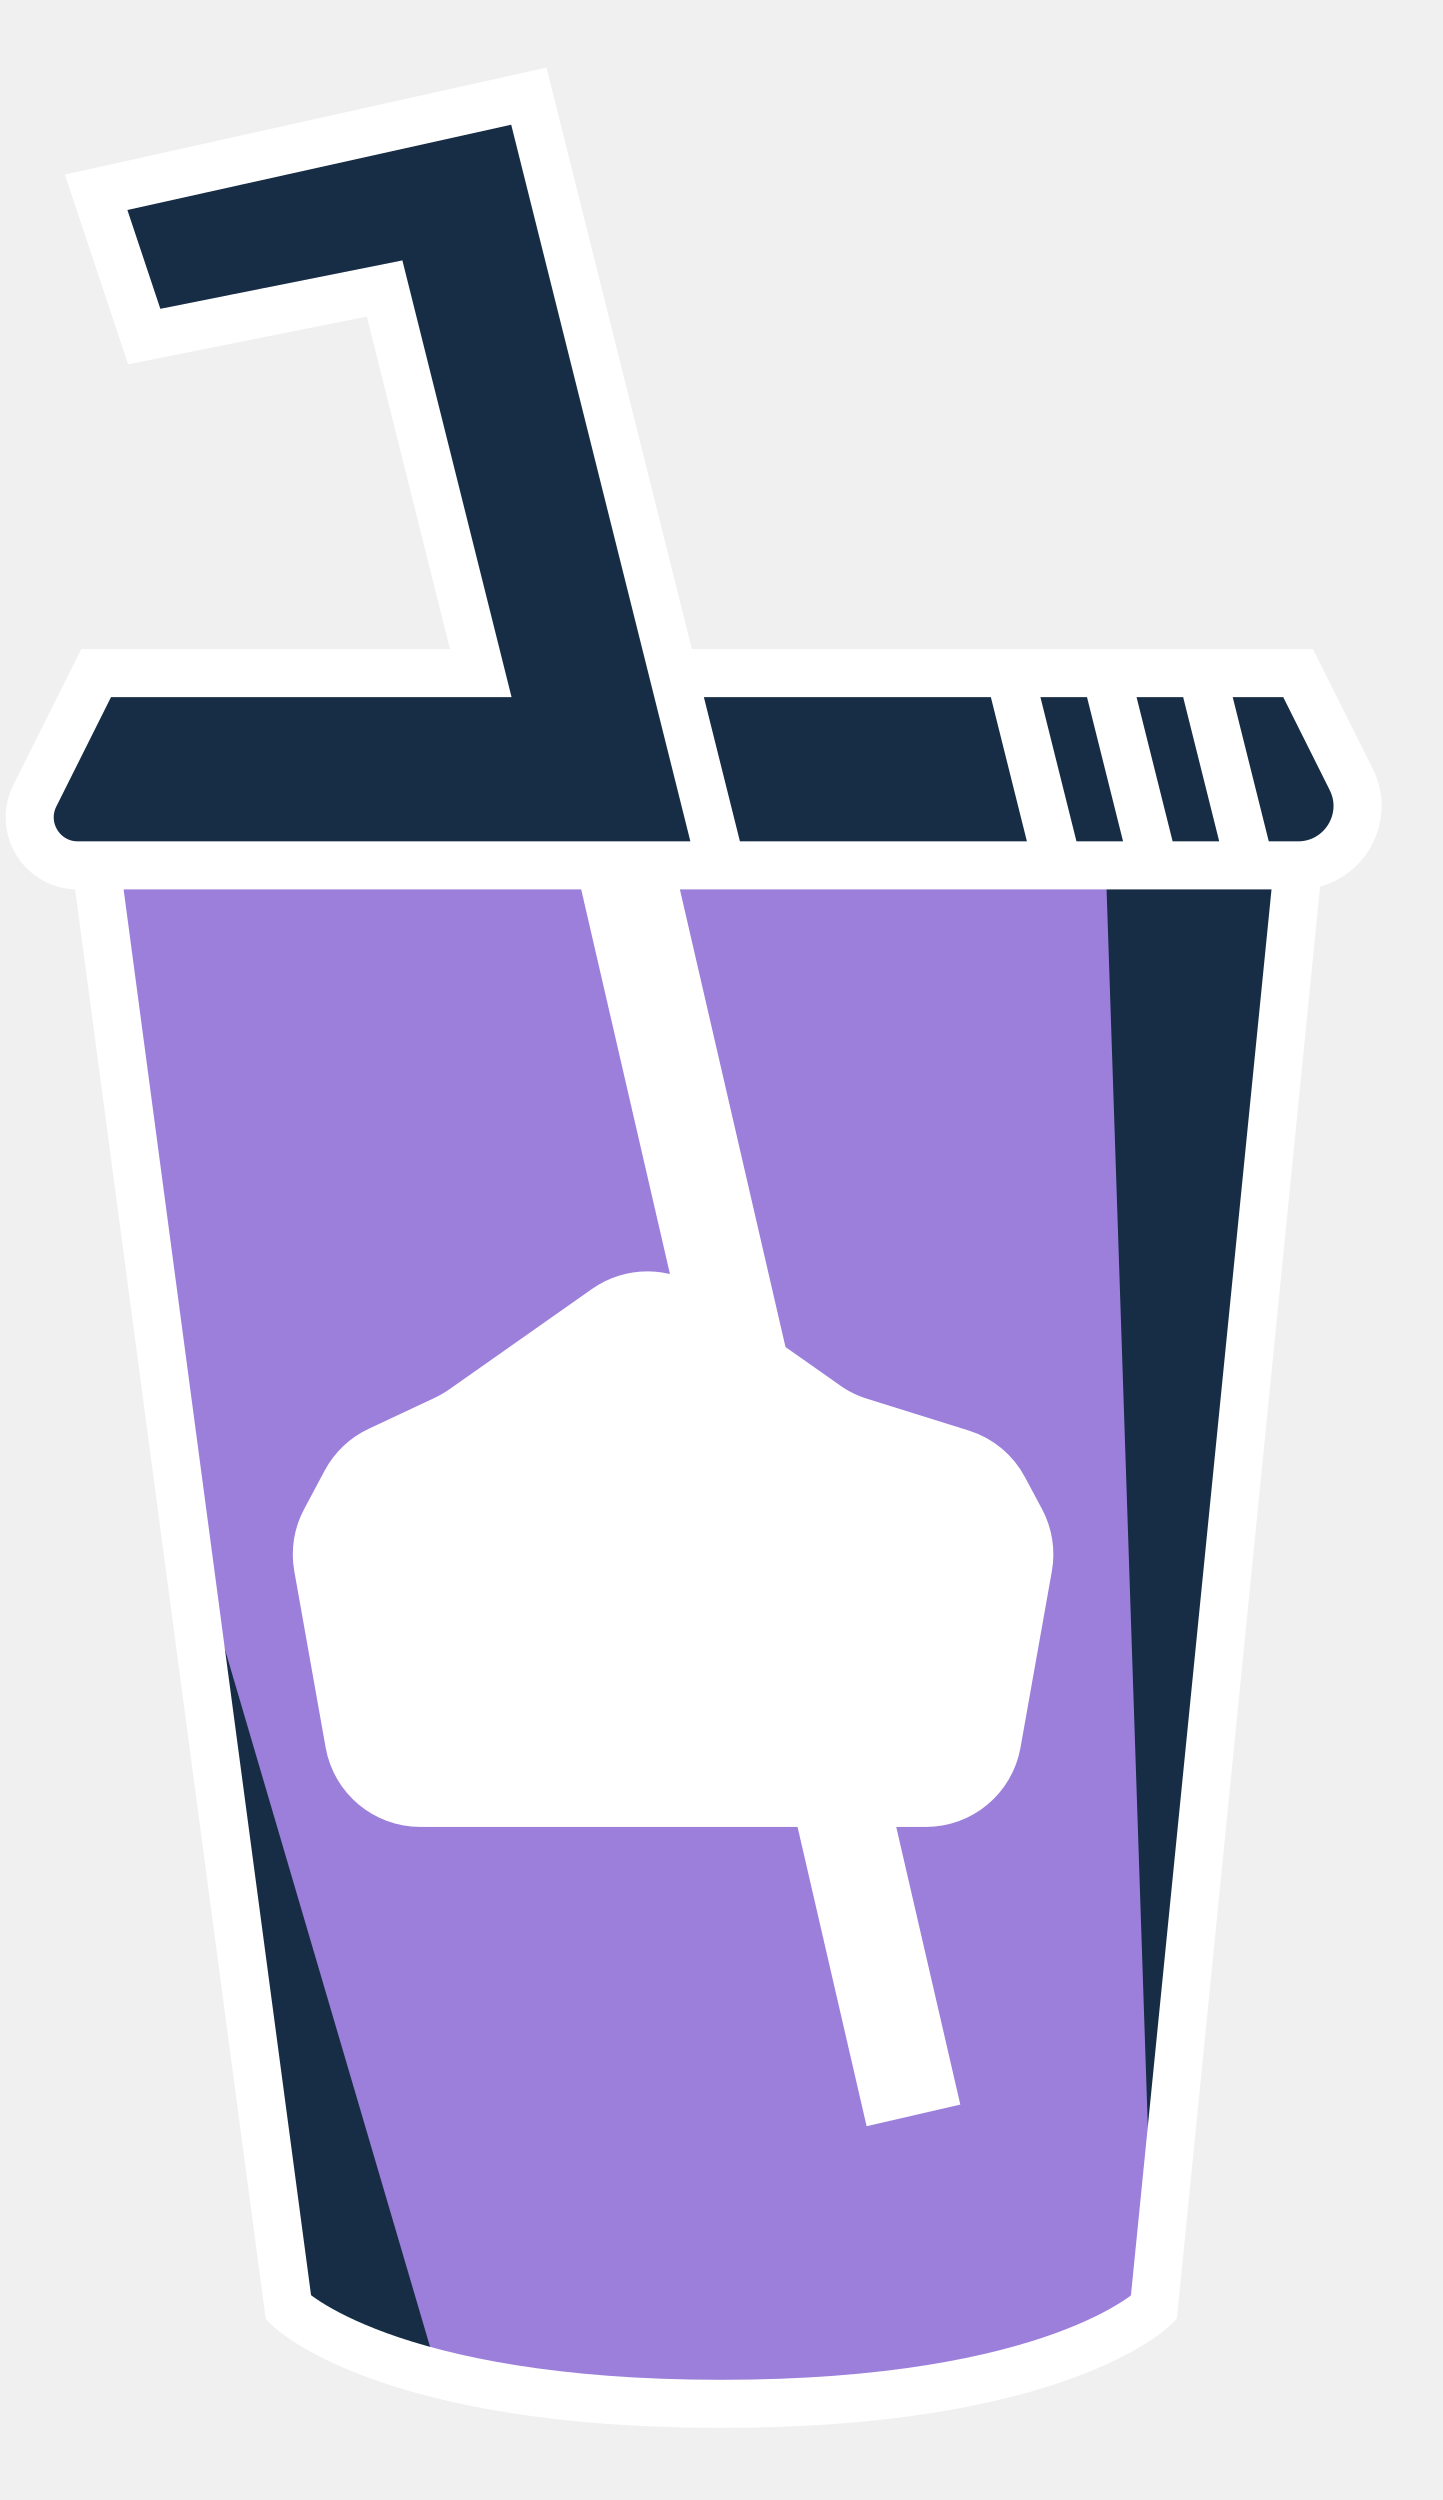
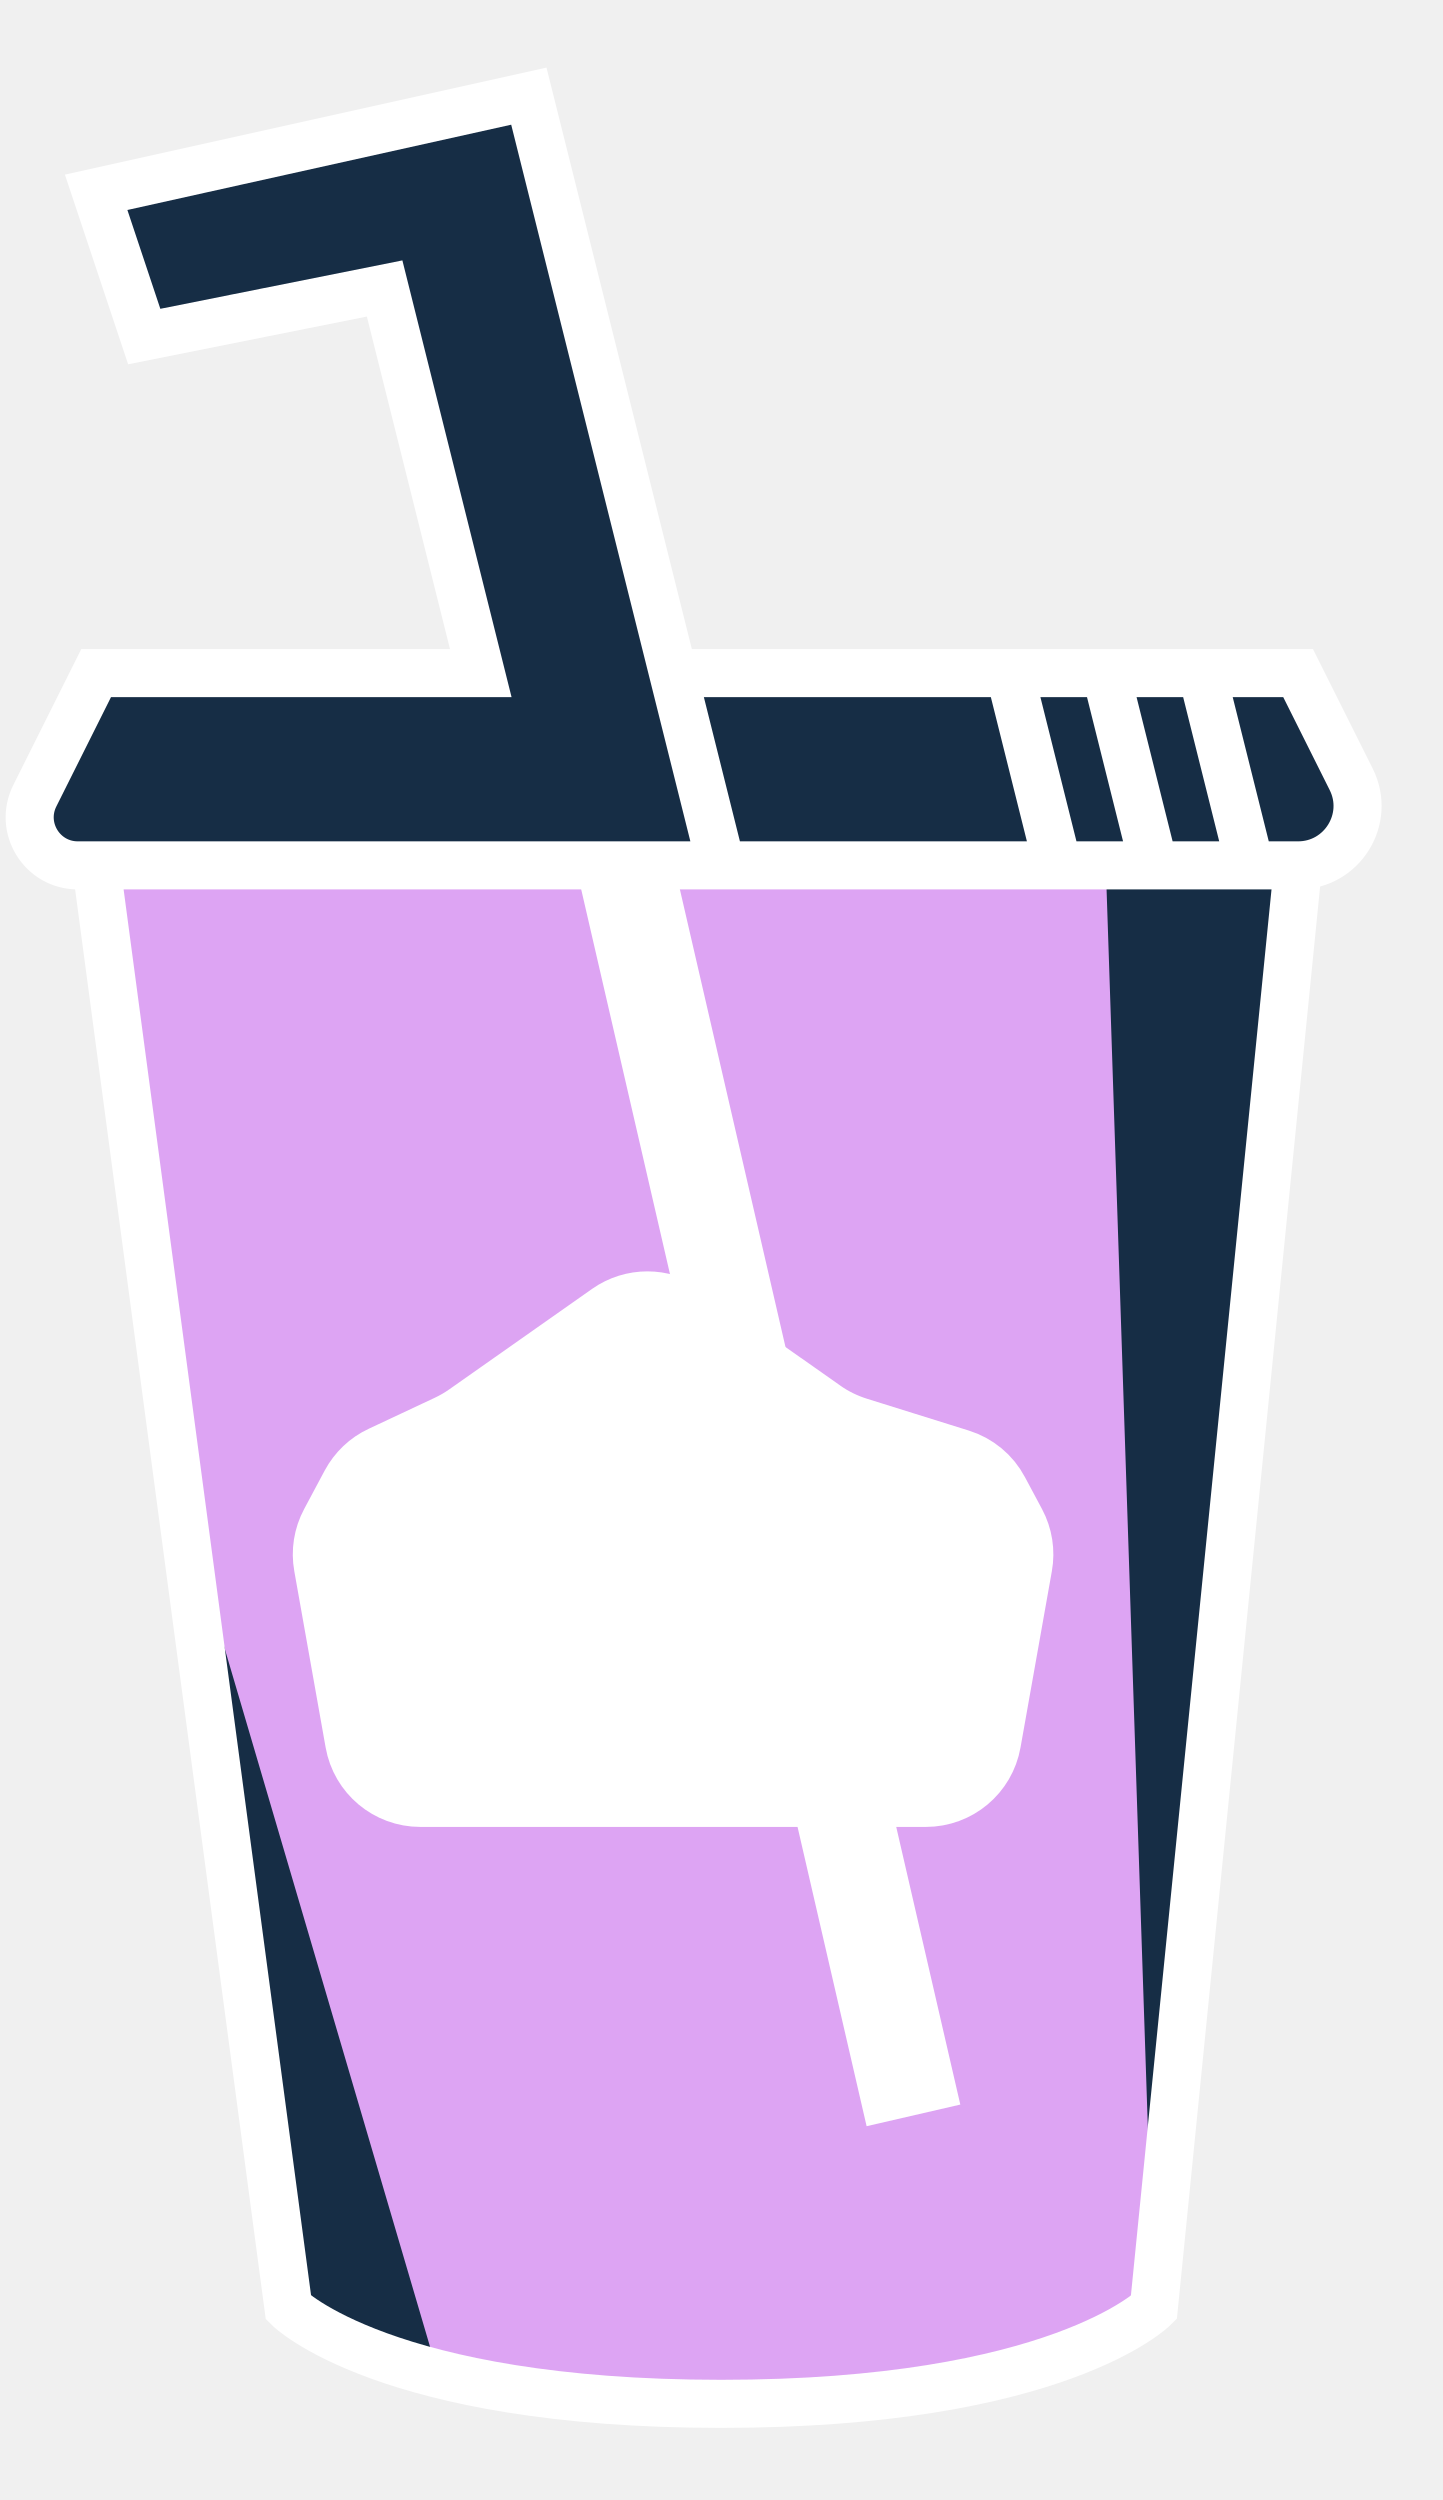
<svg xmlns="http://www.w3.org/2000/svg" width="15" height="26" viewBox="0 0 15 26" fill="none">
  <path d="M3 24L1 9H0.809C0.437 9 0.196 8.609 0.362 8.276L1 7H5L4 3L1.5 3.5L1 2L5.5 1L7 7H10.5H11.5H12.5H13.5L14.053 8.106C14.258 8.517 13.959 9 13.5 9L12 24C12 24 11 25 7.5 25C4 25 3 24 3 24Z" fill="#162D45" />
-   <path d="M11.5 9H1L2 16L4.5 24.5C4.5 24.5 6.5 25 8.5 25C10.5 25 12 24 12 24L11.5 9Z" fill="#9B7FDB" />
+   <path d="M11.5 9H1L2 16L4.5 24.5C4.5 24.5 6.5 25 8.5 25C10.5 25 12 24 12 24L11.5 9Z" fill="#dda4f3" />
  <path d="M6.5 9L9.5 22" stroke="white" />
  <path d="M1 9L3 24C3 24 4 25 7.5 25C11 25 12 24 12 24L13.5 9M1 9H0.809C0.437 9 0.196 8.609 0.362 8.276L1 7H5L4 3L1.5 3.5L1 2L5.5 1L7 7M1 9H7.5M7 7L7.5 9M7 7H10.5M13.5 9V9C13.959 9 14.258 8.517 14.053 8.106L13.5 7H12.5M13.5 9H13M7.5 9H11M10.5 7L11 9M10.5 7H11.5M11 9H12M12 9L11.5 7M12 9H13M11.5 7H12.5M12.5 7L13 9" stroke="white" stroke-width="0.5" />
  <path d="M6.733 18.5H4.371C4.129 18.5 3.921 18.326 3.879 18.087L3.553 16.253C3.533 16.143 3.551 16.029 3.604 15.93L3.818 15.529C3.869 15.434 3.949 15.357 4.047 15.312L4.733 14.99C4.812 14.953 4.888 14.909 4.959 14.859L6.446 13.813C6.618 13.692 6.848 13.692 7.021 13.813L8.451 14.819L8.739 14.41L8.451 14.819C8.578 14.909 8.718 14.977 8.867 15.024L9.926 15.355C10.052 15.394 10.157 15.481 10.218 15.597L10.396 15.93C10.449 16.029 10.467 16.143 10.447 16.253L10.121 18.087C10.079 18.326 9.871 18.5 9.629 18.5H6.733Z" fill="white" stroke="white" />
</svg>
